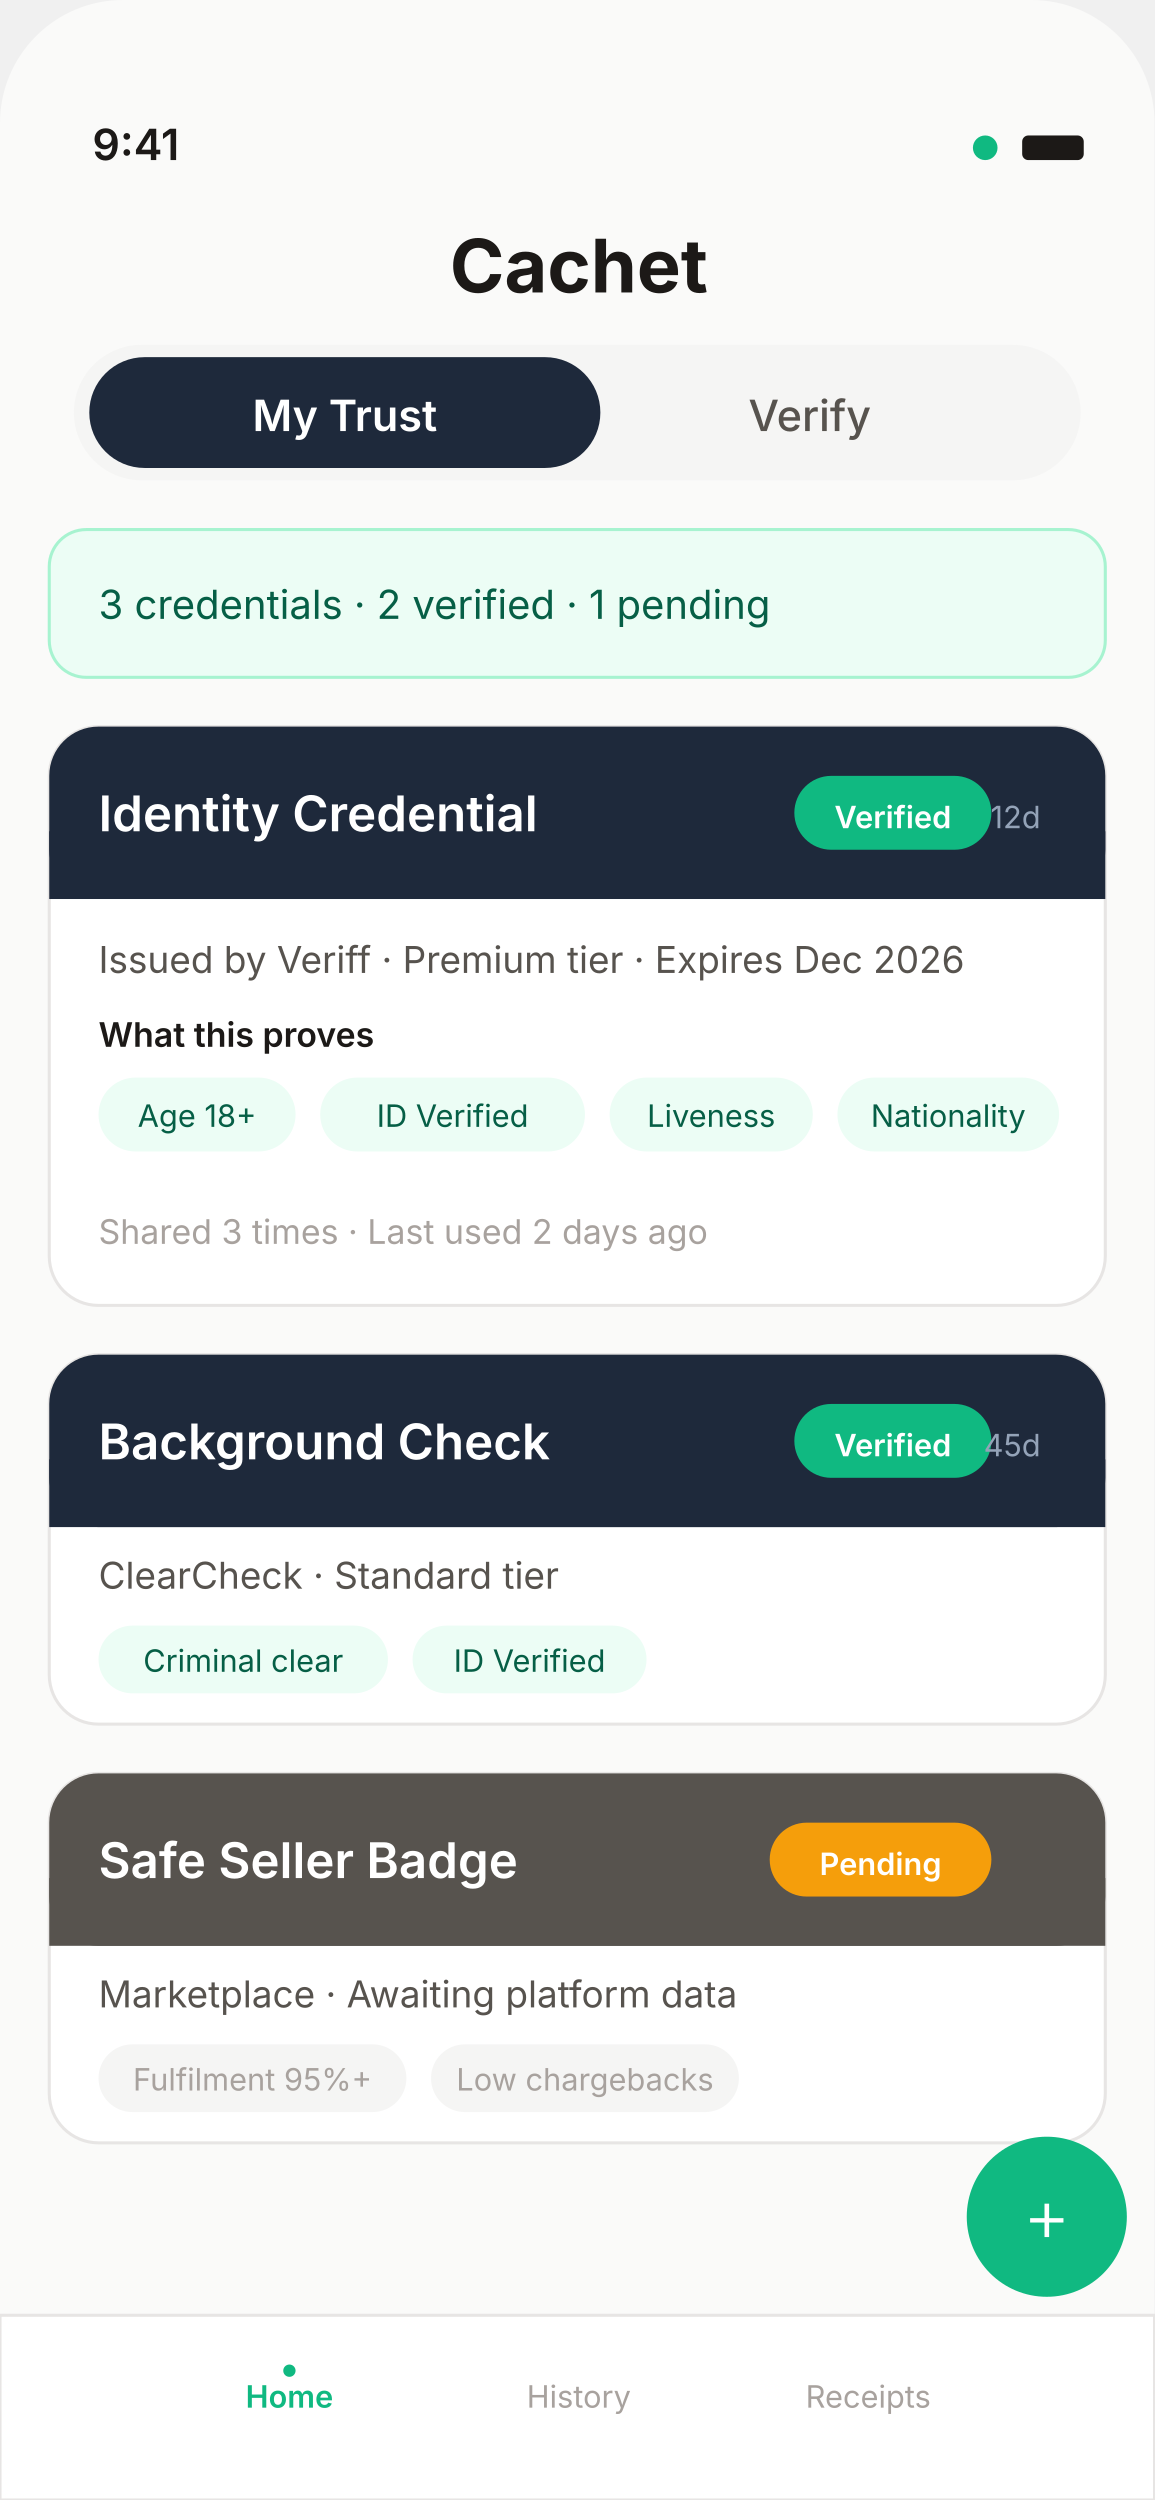
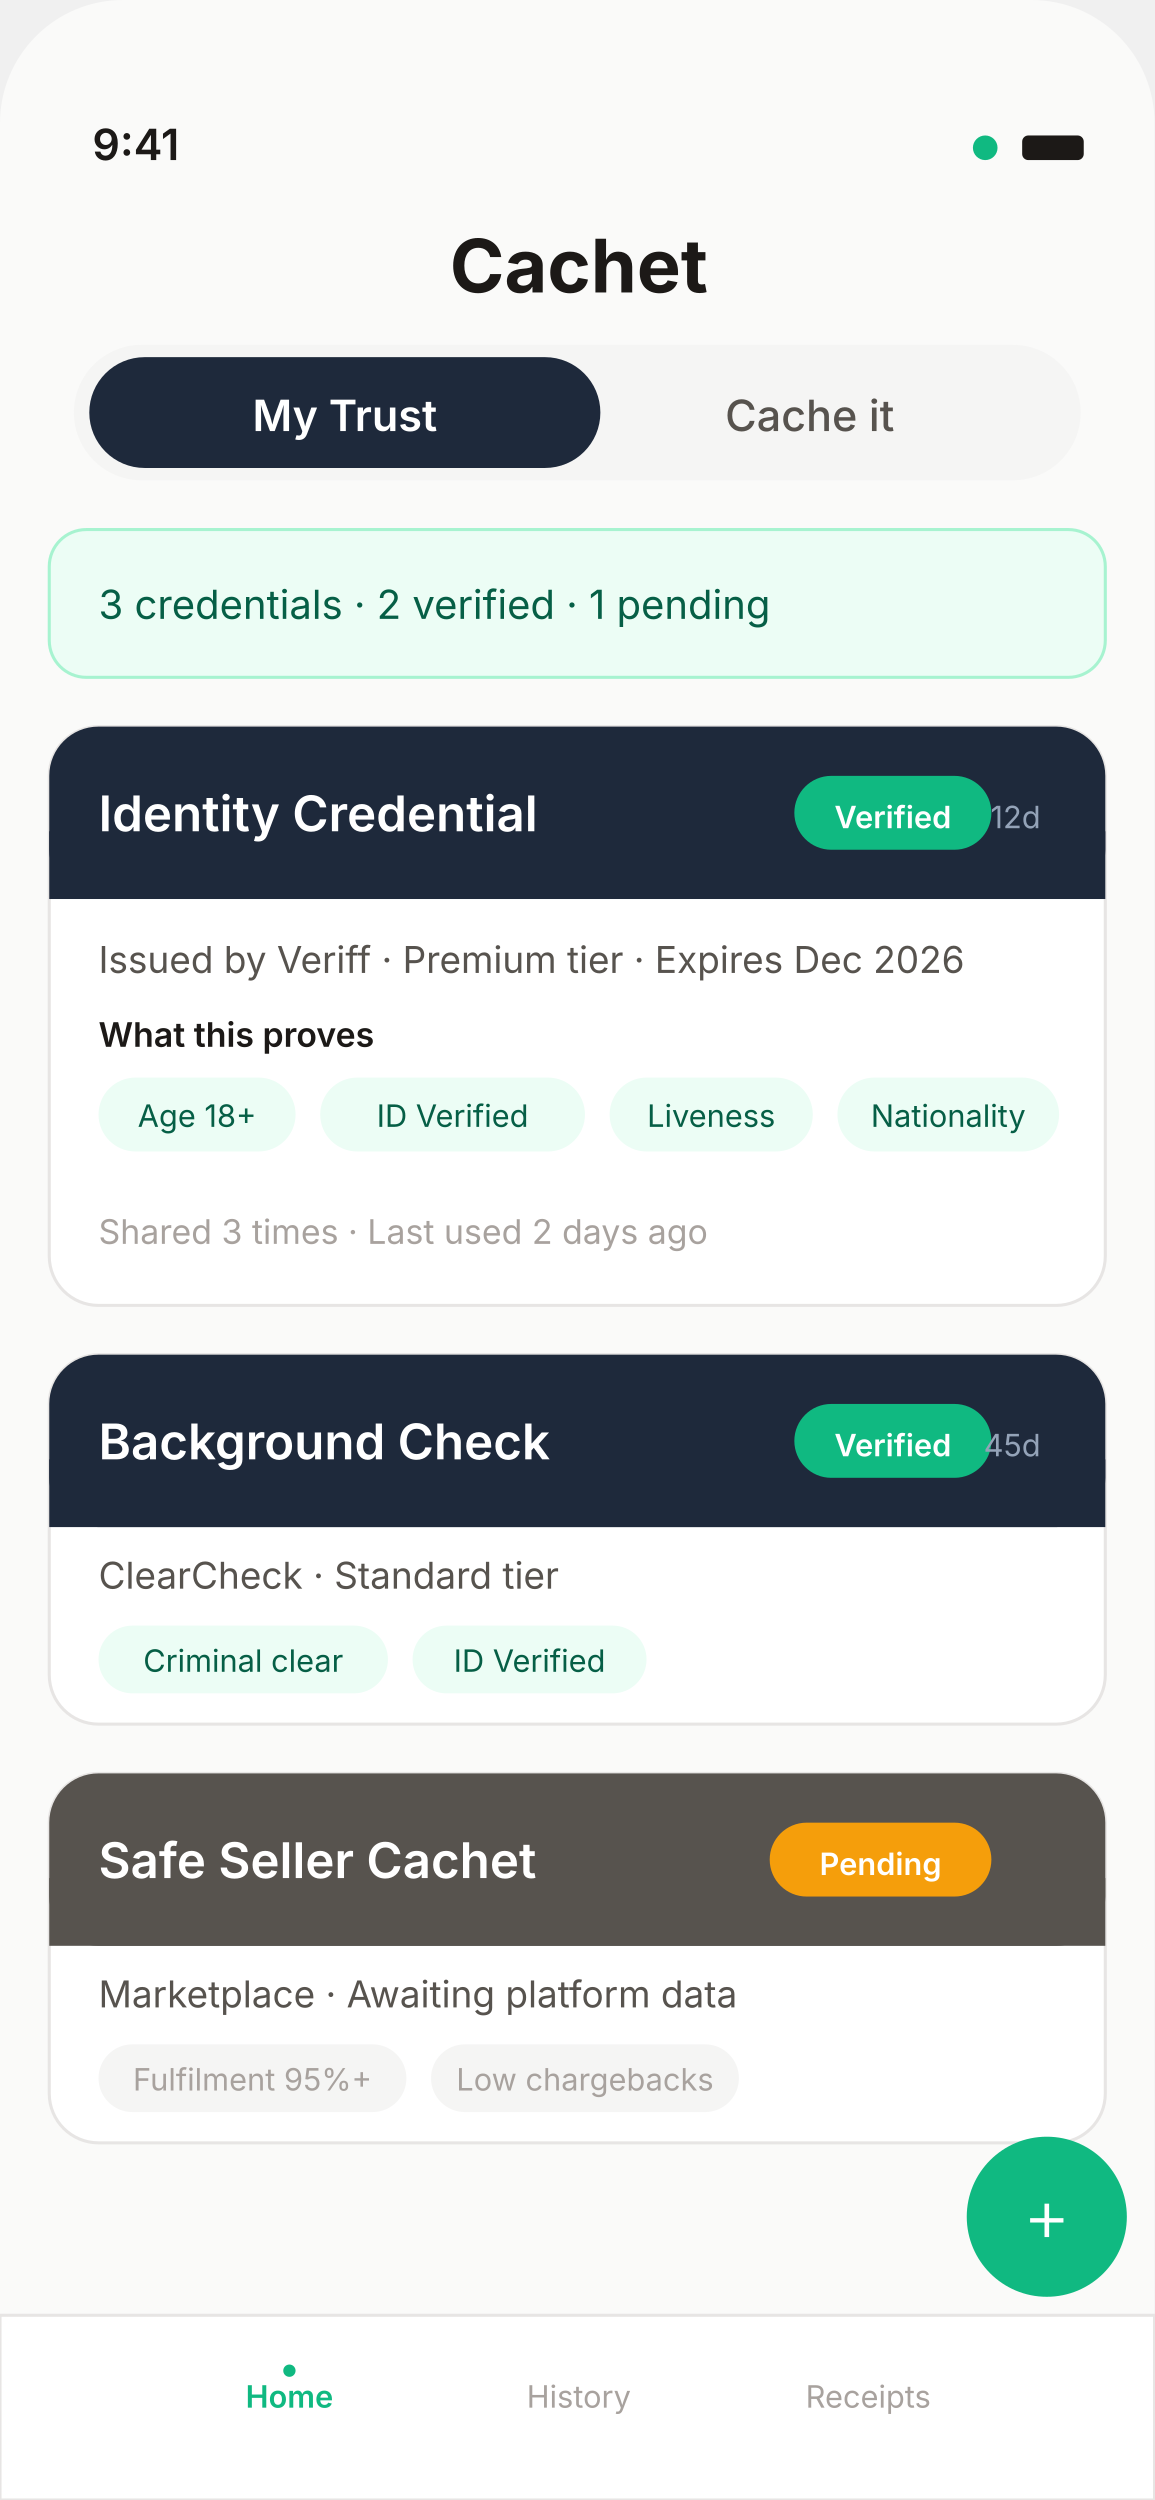
<svg xmlns="http://www.w3.org/2000/svg" viewBox="0 0 375 812" width="375" height="812">
  <rect width="375" height="812" rx="40" fill="#FAFAF9" />
  <text x="30" y="52" font-family="Inter, sans-serif" font-size="14" font-weight="600" fill="#1C1917">9:41</text>
  <circle cx="320" cy="48" r="4" fill="#10B981" />
  <rect x="332" y="44" width="20" height="8" rx="2" fill="#1C1917" />
  <text x="188" y="95" text-anchor="middle" font-family="Inter, sans-serif" font-size="24" font-weight="700" fill="#1C1917">Cachet</text>
  <rect x="24" y="112" width="327" height="44" rx="22" fill="#F5F5F4" />
  <rect x="29" y="116" width="166" height="36" rx="18" fill="#1E293B" />
  <text x="112" y="140" text-anchor="middle" font-family="Inter, sans-serif" font-size="14" font-weight="600" fill="#FFFFFF">My Trust</text>
-   <text x="263" y="140" text-anchor="middle" font-family="Inter, sans-serif" font-size="14" font-weight="500" fill="#57534E">Verify</text>
+   <text x="263" y="140" text-anchor="middle" font-family="Inter, sans-serif" font-size="14" font-weight="500" fill="#57534E">Cache it</text>
  <rect x="16" y="172" width="343" height="48" rx="12" fill="#ECFDF5" stroke="#A7F3D0" stroke-width="1" />
  <text x="32" y="201" font-family="Inter, sans-serif" font-size="13" fill="#065F46">3 credentials  ·  2 verified  ·  1 pending</text>
  <rect x="16" y="236" width="343" height="188" rx="16" fill="#FFFFFF" stroke="#E7E5E4" stroke-width="1" />
  <rect x="16" y="236" width="343" height="56" rx="16" fill="#1E293B" />
  <rect x="16" y="270" width="343" height="22" fill="#1E293B" />
  <text x="32" y="270" font-family="Inter, sans-serif" font-size="16" font-weight="600" fill="#FFFFFF">Identity Credential</text>
  <rect x="258" y="252" width="64" height="24" rx="12" fill="#10B981" />
  <text x="290" y="269" text-anchor="middle" font-family="Inter, sans-serif" font-size="10" font-weight="600" fill="#FFFFFF">Verified</text>
  <text x="338" y="269" text-anchor="end" font-family="Inter, sans-serif" font-size="10" fill="#94A3B8">12d</text>
  <text x="32" y="316" font-family="Inter, sans-serif" font-size="12" fill="#57534E">Issued by Veriff  ·  Premium tier  ·  Expires Dec 2026</text>
  <text x="32" y="340" font-family="Inter, sans-serif" font-size="11" font-weight="600" fill="#1C1917">What this proves</text>
  <rect x="32" y="350" width="64" height="24" rx="12" fill="#ECFDF5" />
  <text x="64" y="366" text-anchor="middle" font-family="Inter, sans-serif" font-size="10" fill="#065F46">Age 18+</text>
  <rect x="104" y="350" width="86" height="24" rx="12" fill="#ECFDF5" />
  <text x="147" y="366" text-anchor="middle" font-family="Inter, sans-serif" font-size="10" fill="#065F46">ID Verified</text>
  <rect x="198" y="350" width="66" height="24" rx="12" fill="#ECFDF5" />
  <text x="231" y="366" text-anchor="middle" font-family="Inter, sans-serif" font-size="10" fill="#065F46">Liveness</text>
  <rect x="272" y="350" width="72" height="24" rx="12" fill="#ECFDF5" />
  <text x="308" y="366" text-anchor="middle" font-family="Inter, sans-serif" font-size="10" fill="#065F46">Nationality</text>
  <text x="32" y="404" font-family="Inter, sans-serif" font-size="11" fill="#A8A29E">Shared 3 times  ·  Last used 2 days ago</text>
  <rect x="16" y="440" width="343" height="120" rx="16" fill="#FFFFFF" stroke="#E7E5E4" stroke-width="1" />
  <rect x="16" y="440" width="343" height="56" rx="16" fill="#1E293B" />
  <rect x="16" y="474" width="343" height="22" fill="#1E293B" />
  <text x="32" y="474" font-family="Inter, sans-serif" font-size="16" font-weight="600" fill="#FFFFFF">Background Check</text>
  <rect x="258" y="456" width="64" height="24" rx="12" fill="#10B981" />
  <text x="290" y="473" text-anchor="middle" font-family="Inter, sans-serif" font-size="10" font-weight="600" fill="#FFFFFF">Verified</text>
  <text x="338" y="473" text-anchor="end" font-family="Inter, sans-serif" font-size="10" fill="#94A3B8">45d</text>
  <text x="32" y="516" font-family="Inter, sans-serif" font-size="12" fill="#57534E">ClearCheck  ·  Standard tier</text>
  <rect x="32" y="528" width="94" height="22" rx="11" fill="#ECFDF5" />
  <text x="79" y="543" text-anchor="middle" font-family="Inter, sans-serif" font-size="10" fill="#065F46">Criminal clear</text>
  <rect x="134" y="528" width="76" height="22" rx="11" fill="#ECFDF5" />
  <text x="172" y="543" text-anchor="middle" font-family="Inter, sans-serif" font-size="10" fill="#065F46">ID Verified</text>
  <rect x="16" y="576" width="343" height="120" rx="16" fill="#FFFFFF" stroke="#E7E5E4" stroke-width="1" />
  <rect x="16" y="576" width="343" height="56" rx="16" fill="#57534E" />
  <rect x="16" y="610" width="343" height="22" fill="#57534E" />
-   <text x="32" y="610" font-family="Inter, sans-serif" font-size="16" font-weight="600" fill="#FFFFFF">Safe Seller Badge</text>
+   <text x="32" y="610" font-family="Inter, sans-serif" font-size="16" font-weight="600" fill="#FFFFFF">Safe Seller Cachet</text>
  <rect x="250" y="592" width="72" height="24" rx="12" fill="#F59E0B" />
  <text x="286" y="609" text-anchor="middle" font-family="Inter, sans-serif" font-size="10" font-weight="600" fill="#FFFFFF">Pending</text>
  <text x="32" y="652" font-family="Inter, sans-serif" font-size="12" fill="#57534E">Marketplace  ·  Awaiting platform data</text>
  <rect x="32" y="664" width="100" height="22" rx="11" fill="#F5F5F4" />
  <text x="82" y="679" text-anchor="middle" font-family="Inter, sans-serif" font-size="10" fill="#A8A29E">Fulfilment 95%+</text>
  <rect x="140" y="664" width="100" height="22" rx="11" fill="#F5F5F4" />
  <text x="190" y="679" text-anchor="middle" font-family="Inter, sans-serif" font-size="10" fill="#A8A29E">Low chargebacks</text>
  <circle cx="340" cy="720" r="26" fill="#10B981" />
  <text x="340" y="728" text-anchor="middle" font-family="Inter, sans-serif" font-size="24" font-weight="300" fill="#FFFFFF">+</text>
  <rect x="0" y="752" width="375" height="60" fill="#FFFFFF" stroke="#E7E5E4" stroke-width="1" />
  <text x="94" y="782" text-anchor="middle" font-family="Inter, sans-serif" font-size="10" font-weight="600" fill="#10B981">Home</text>
  <circle cx="94" cy="770" r="2" fill="#10B981" />
  <text x="188" y="782" text-anchor="middle" font-family="Inter, sans-serif" font-size="10" fill="#A8A29E">History</text>
  <text x="282" y="782" text-anchor="middle" font-family="Inter, sans-serif" font-size="10" fill="#A8A29E">Receipts</text>
</svg>
